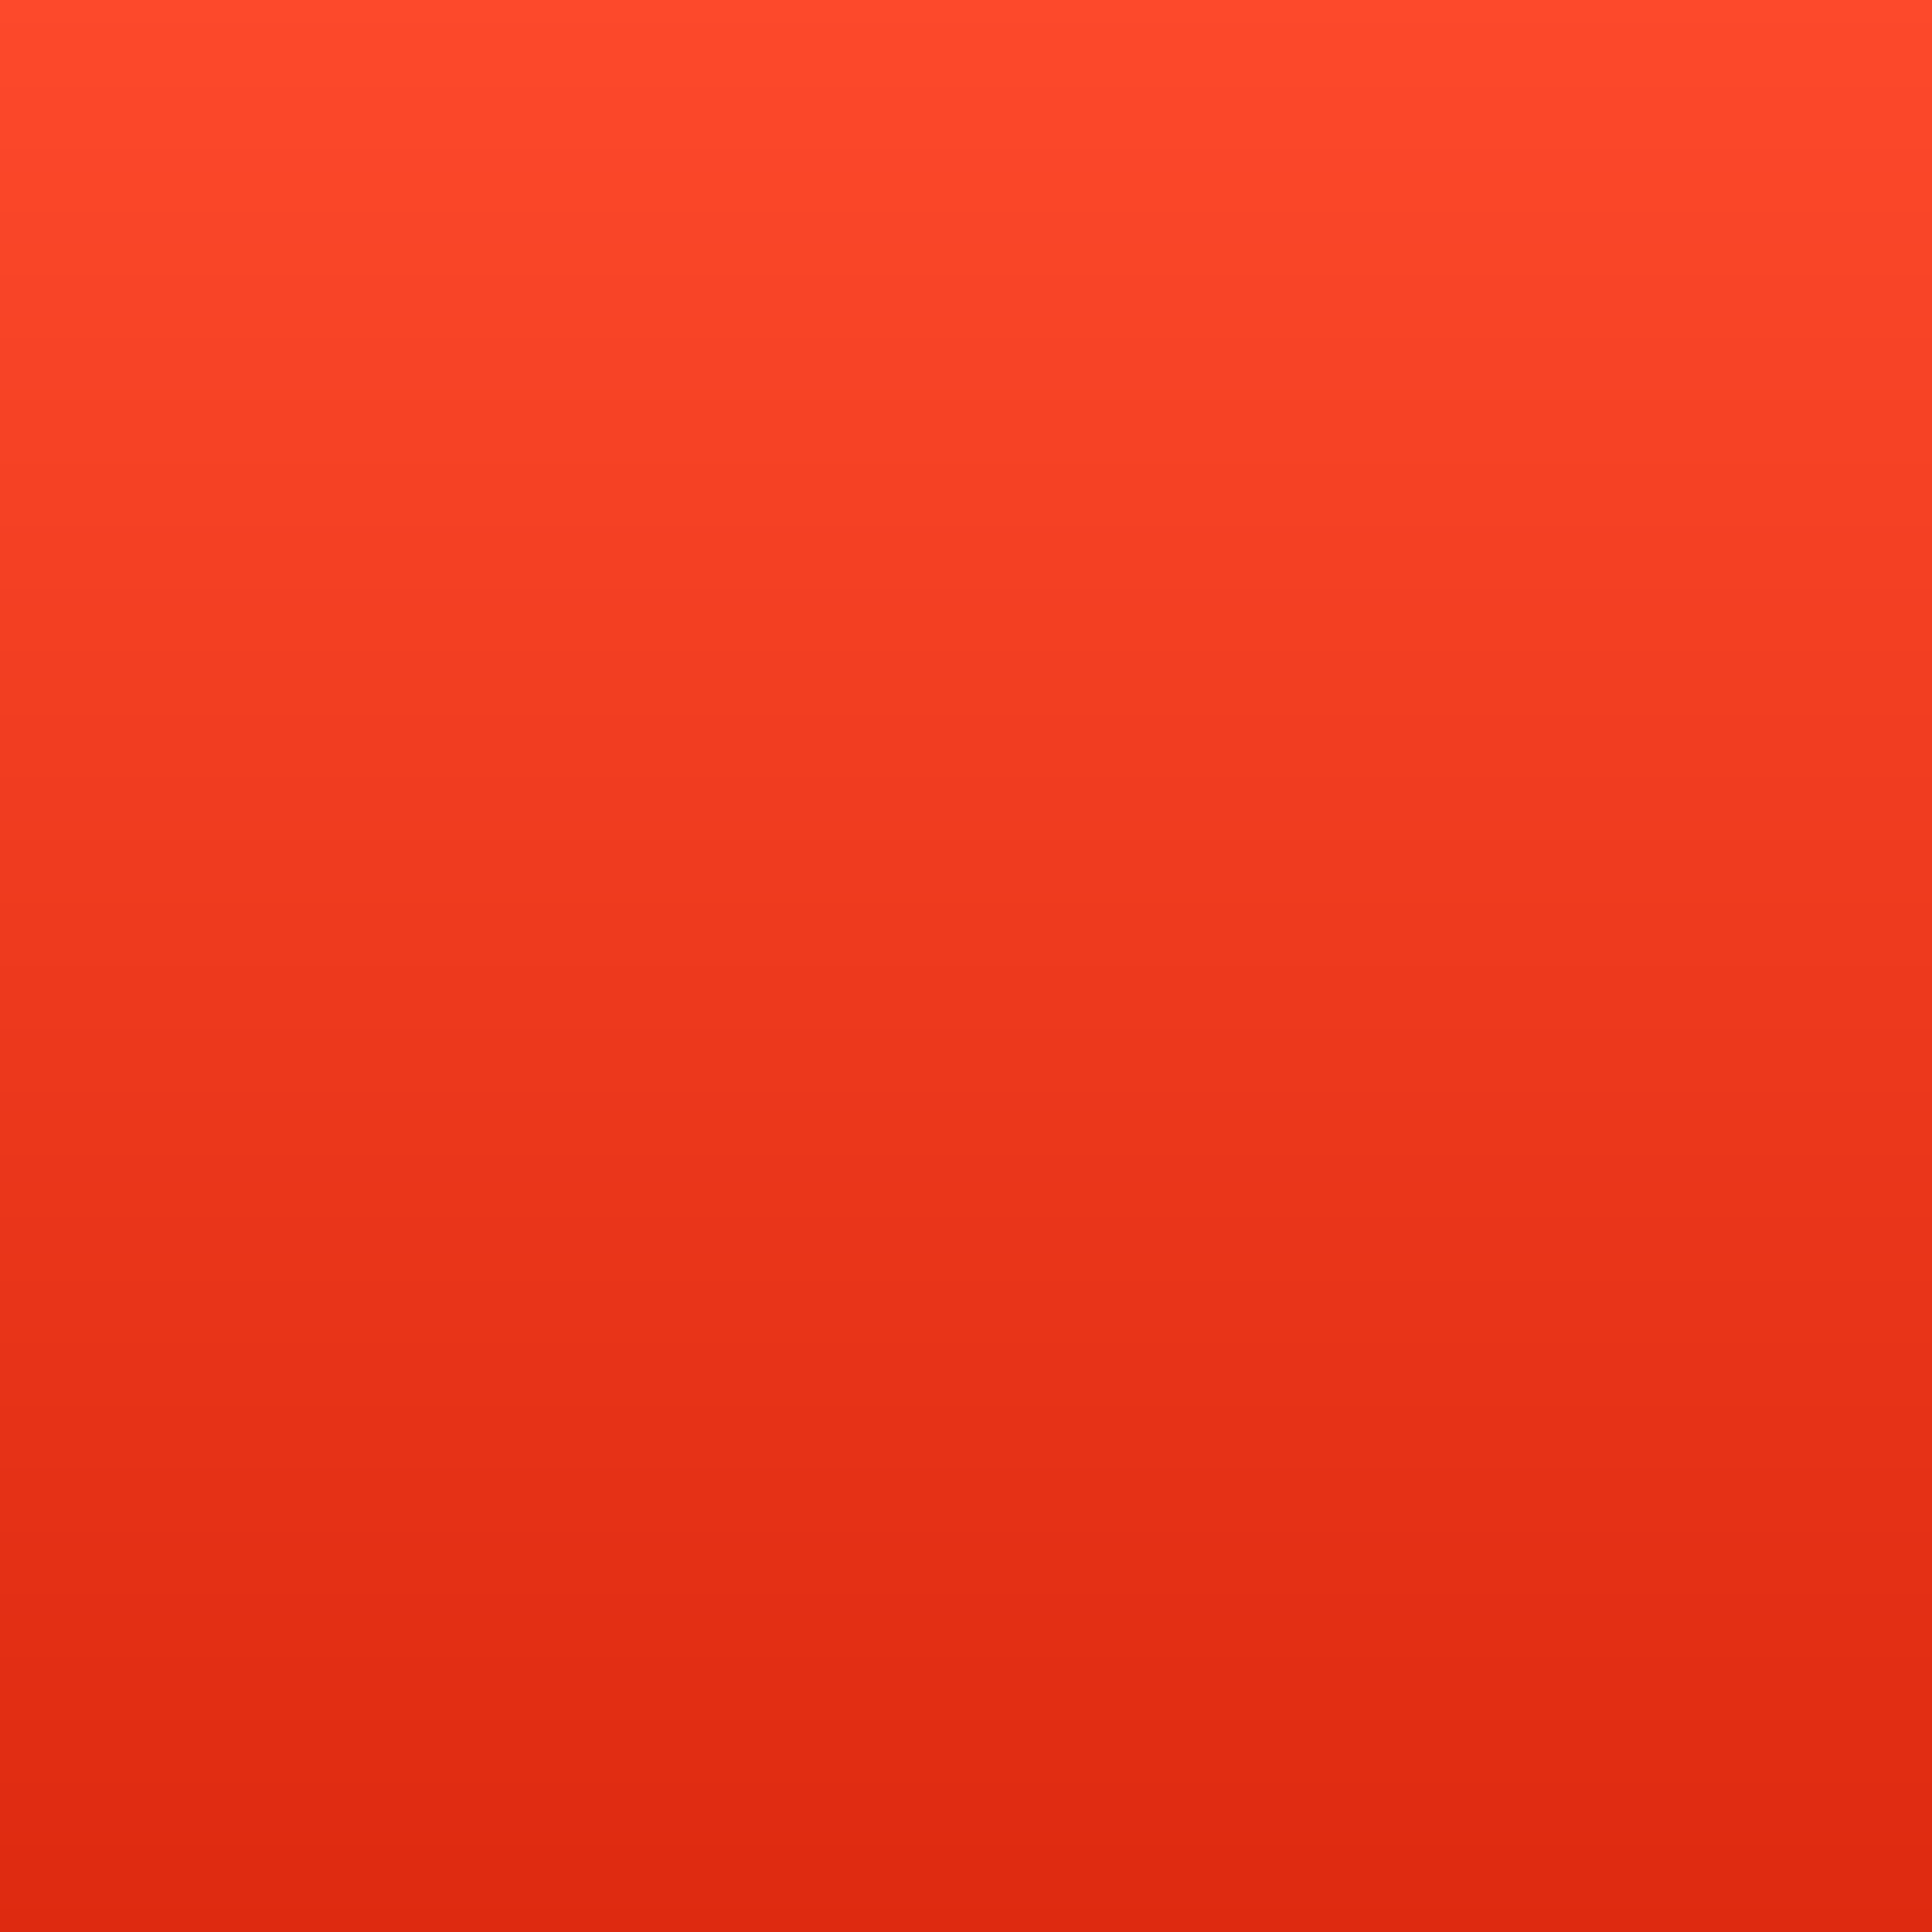
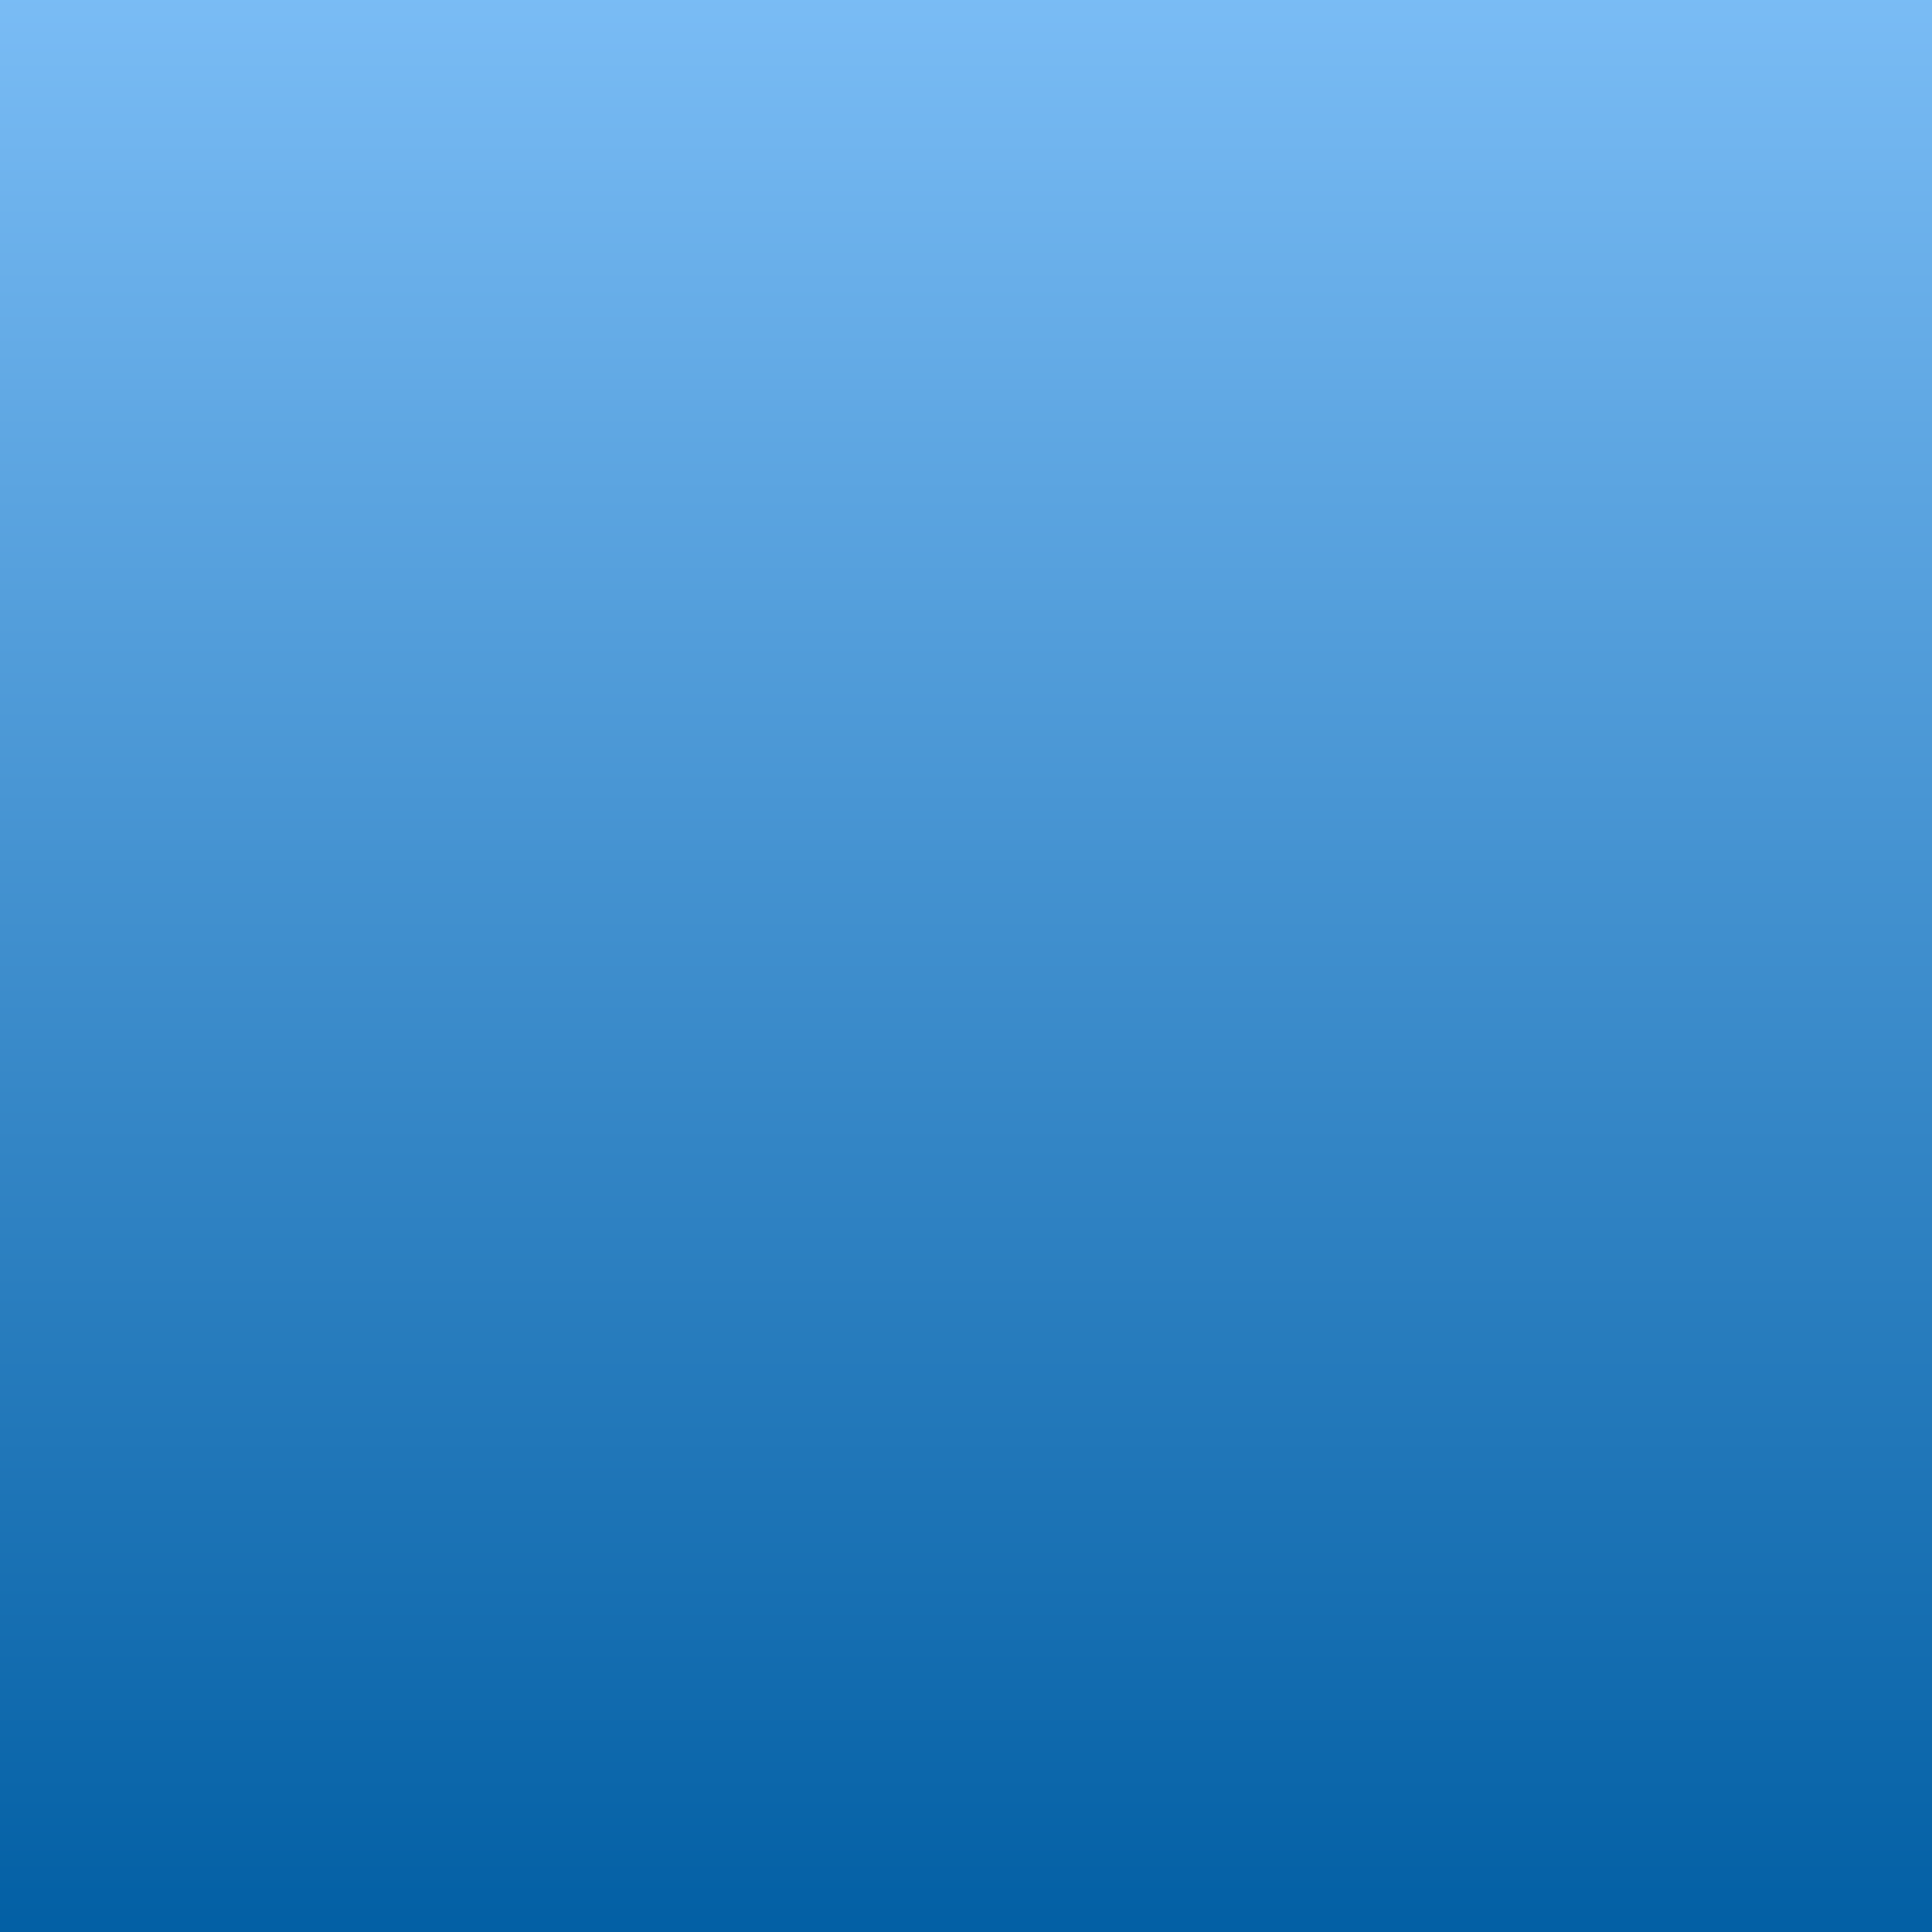
- <svg xmlns="http://www.w3.org/2000/svg">
-   <defs>
+ <svg xmlns="http://www.w3.org/2000/svg" version="1.1" id="svg2">
+   <defs id="defs2">
    <linearGradient id="gradient1" x1="0%" y1="0%" x2="0%" y2="100%" spreadMethod="pad">
-       <stop offset="0%" stop-color="#fd492b" stop-opacity="1" />
-       <stop offset="100%" stop-color="#de2a10" stop-opacity="1" />
+       <stop offset="0" stop-color="#fd492b" stop-opacity="1" id="stop1" style="stop-color:#7abcf5;stop-opacity:1;" />
+       <stop offset="1" stop-color="#de2a10" stop-opacity="1" id="stop2" style="stop-color:#025fa4;stop-opacity:1;" />
    </linearGradient>
  </defs>
-   <rect x="0" y="0" width="100%" height="100%" style="fill:url(#gradient1);" />
+   <rect x="0" y="0" width="100%" height="100%" style="fill:url(#gradient1);" id="rect2" />
</svg>
